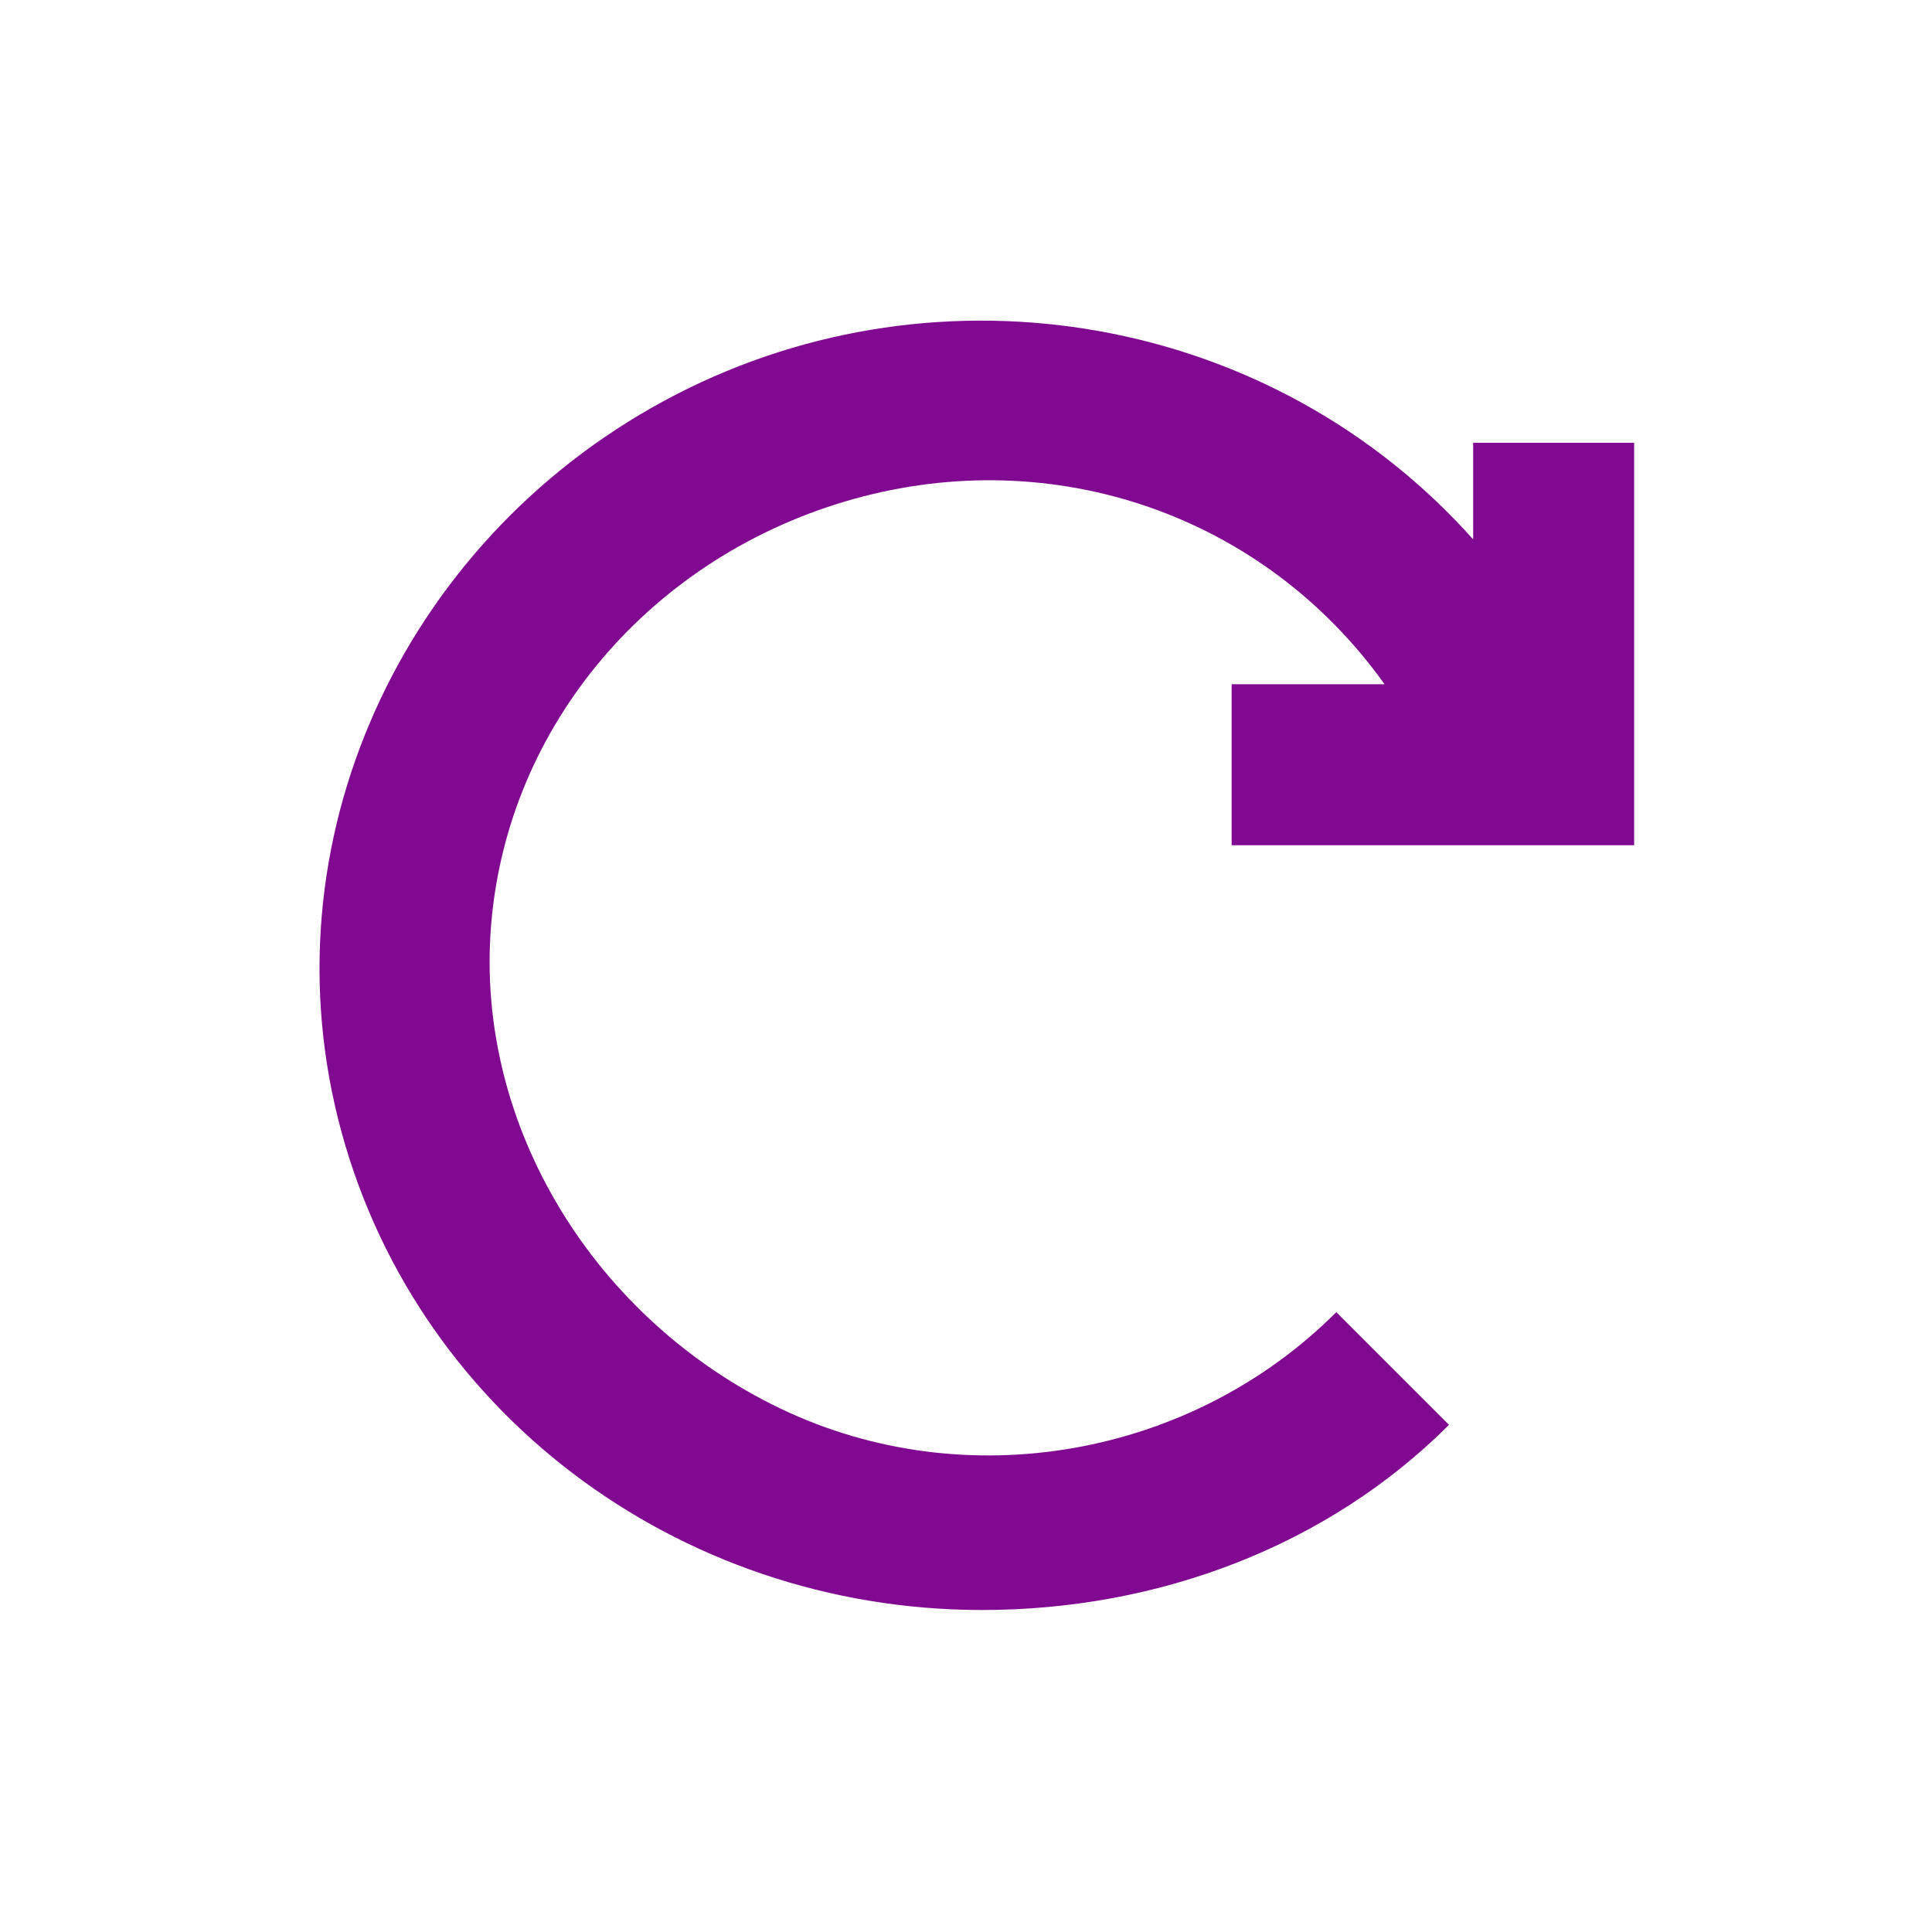
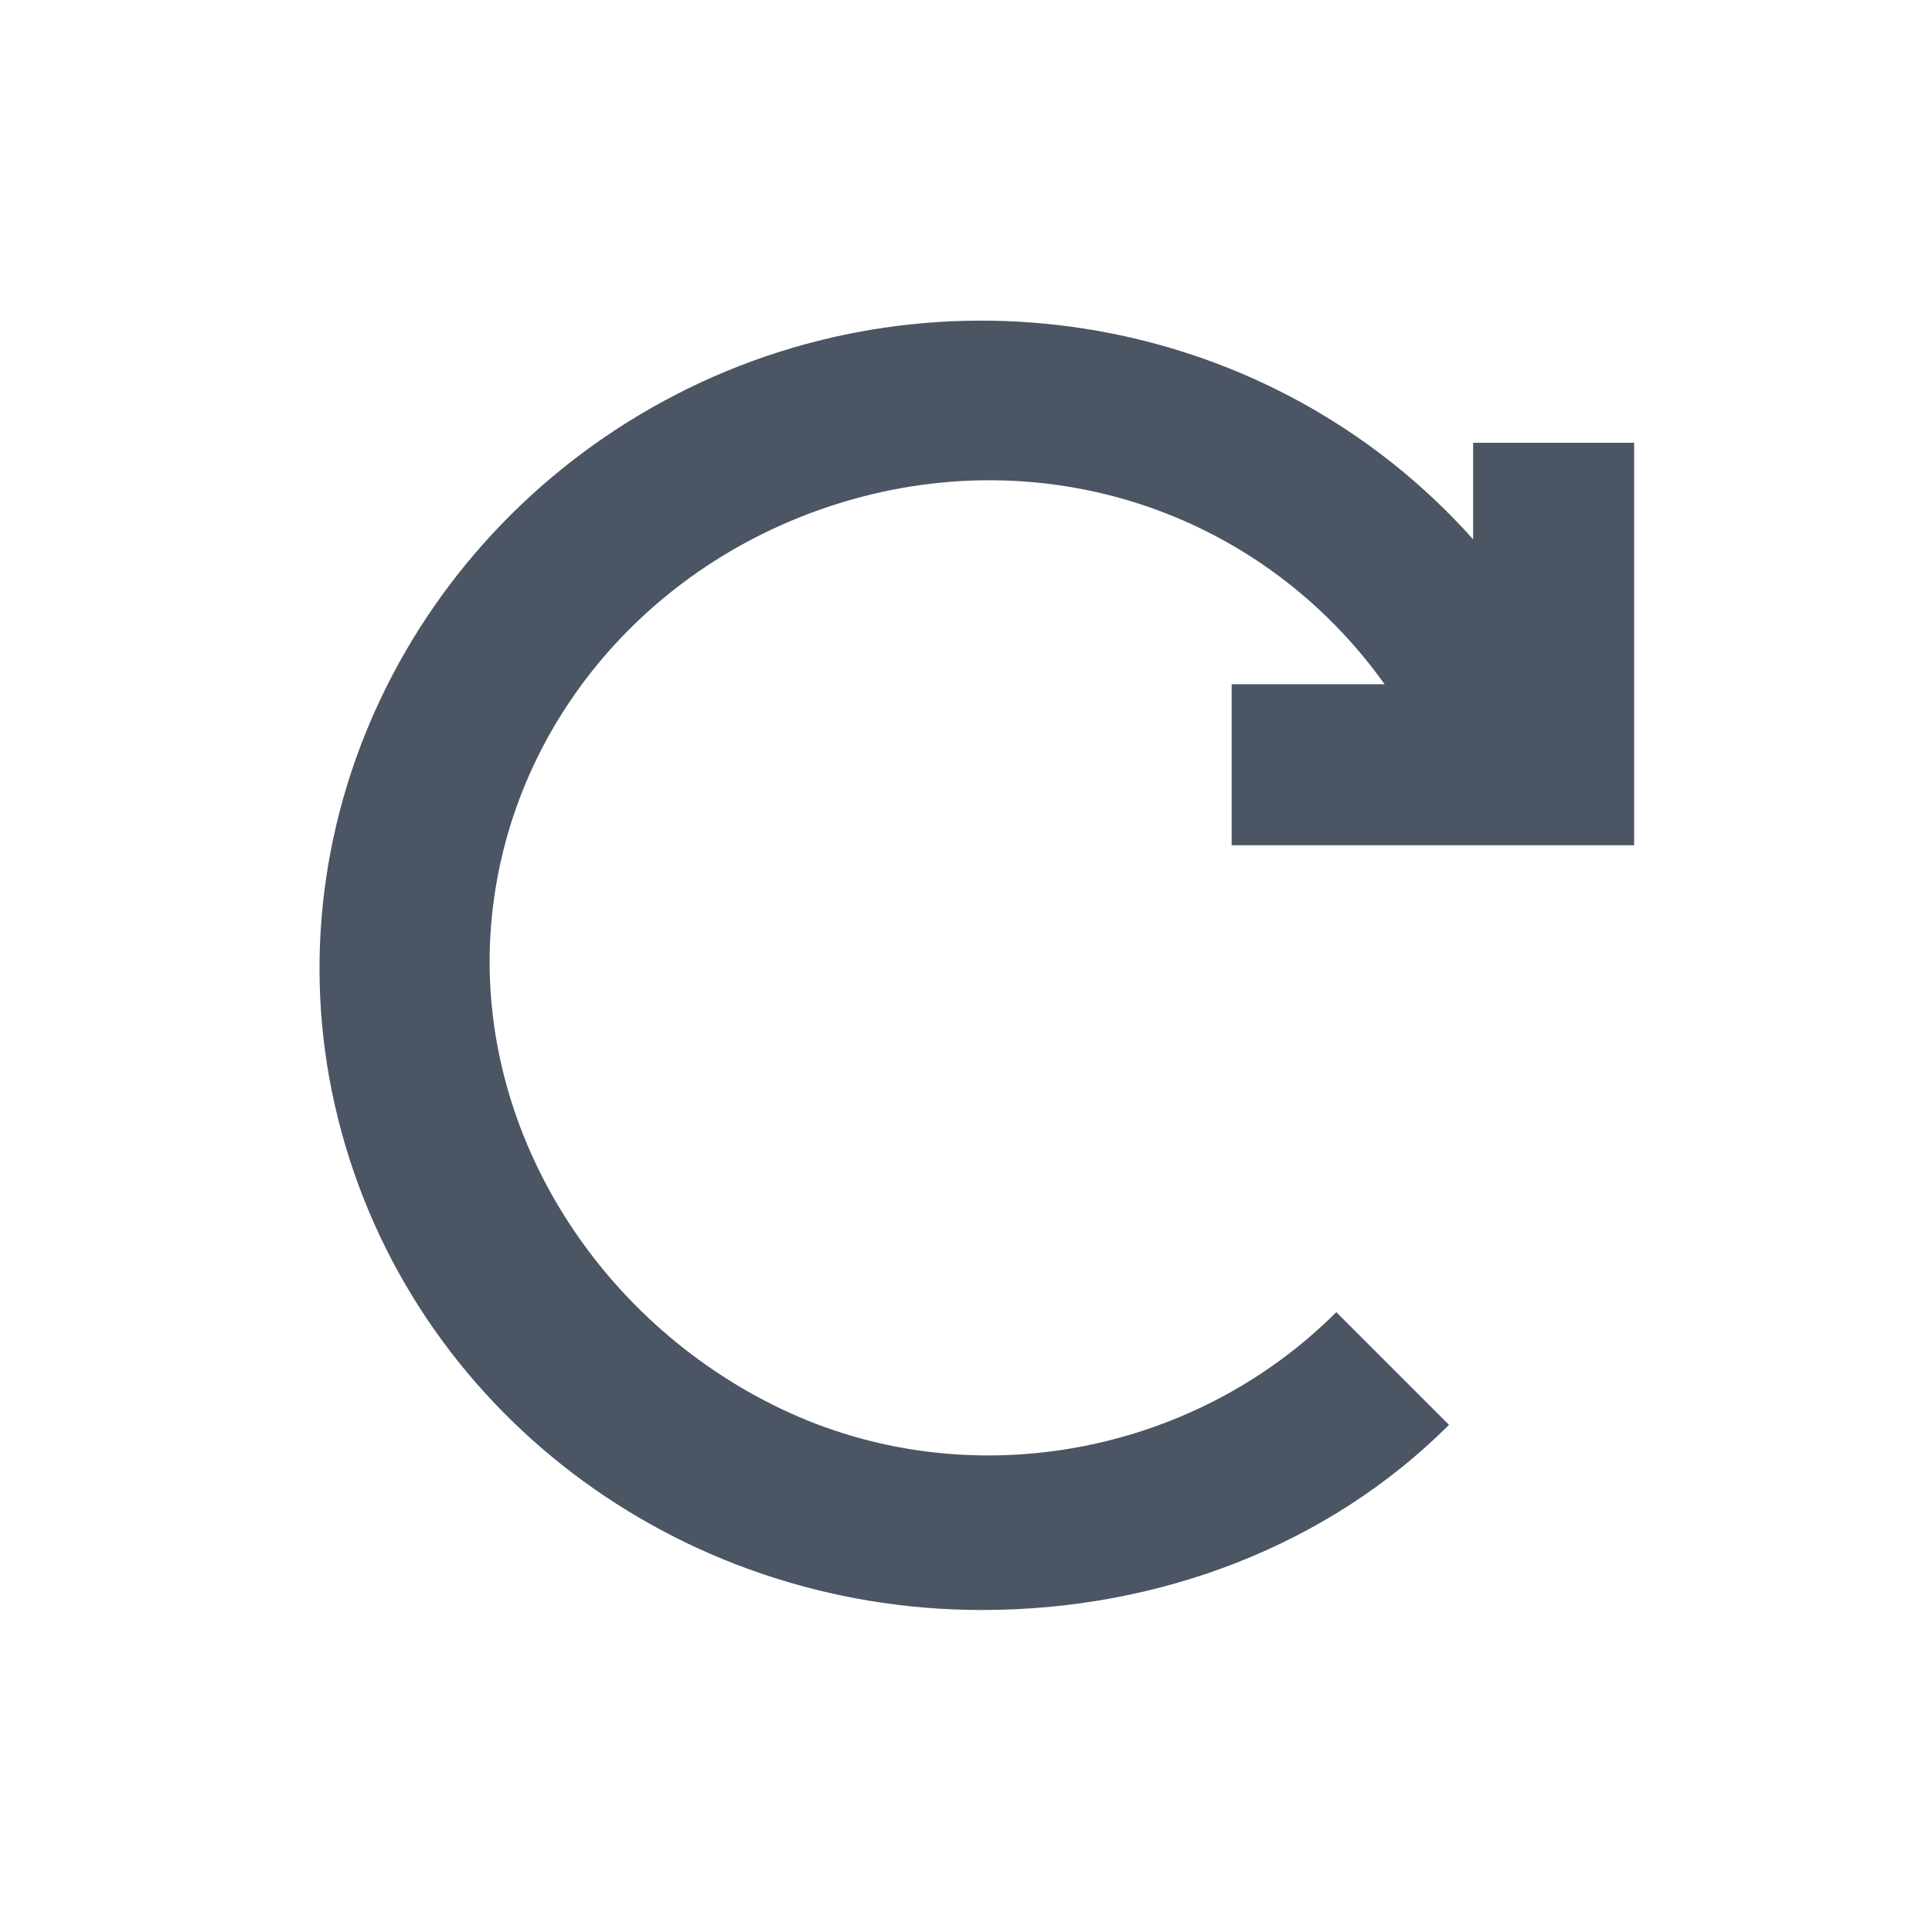
<svg xmlns="http://www.w3.org/2000/svg" version="1.1" id="svg10" x="0px" y="0px" viewBox="0 0 24 24" style="enable-background:new 0 0 24 24;" xml:space="preserve">
  <style type="text/css">
	.st0{fill:none;}
- 	.st1{fill:#810890;}
+ 	.st1{fill:#4b5563;}
</style>
  <g id="Artboard">
    <g id="ic-update-liliac" transform="translate(2, 2)">
      <polygon id="Rectangle_4642" class="st0" points="0,0 20,0 20,20 0,20   " />
      <path id="Path_18962" class="st1" d="M13.2,8.5h5.1v-5h-2v1.2c-2.5-2.8-6.6-3.5-9.9-1.8    s-5.1,5.4-4.2,9s4.2,6.1,8,6.1c2.2,0,4.3-0.8,5.8-2.3l-1.4-1.4c-1.8,1.8-4.6,2.3-6.9,1.2s-3.8-3.5-3.6-6s2-4.6,4.5-5.3    s5.1,0.2,6.6,2.3h-1.9v2H13.2z" />
    </g>
  </g>
</svg>
